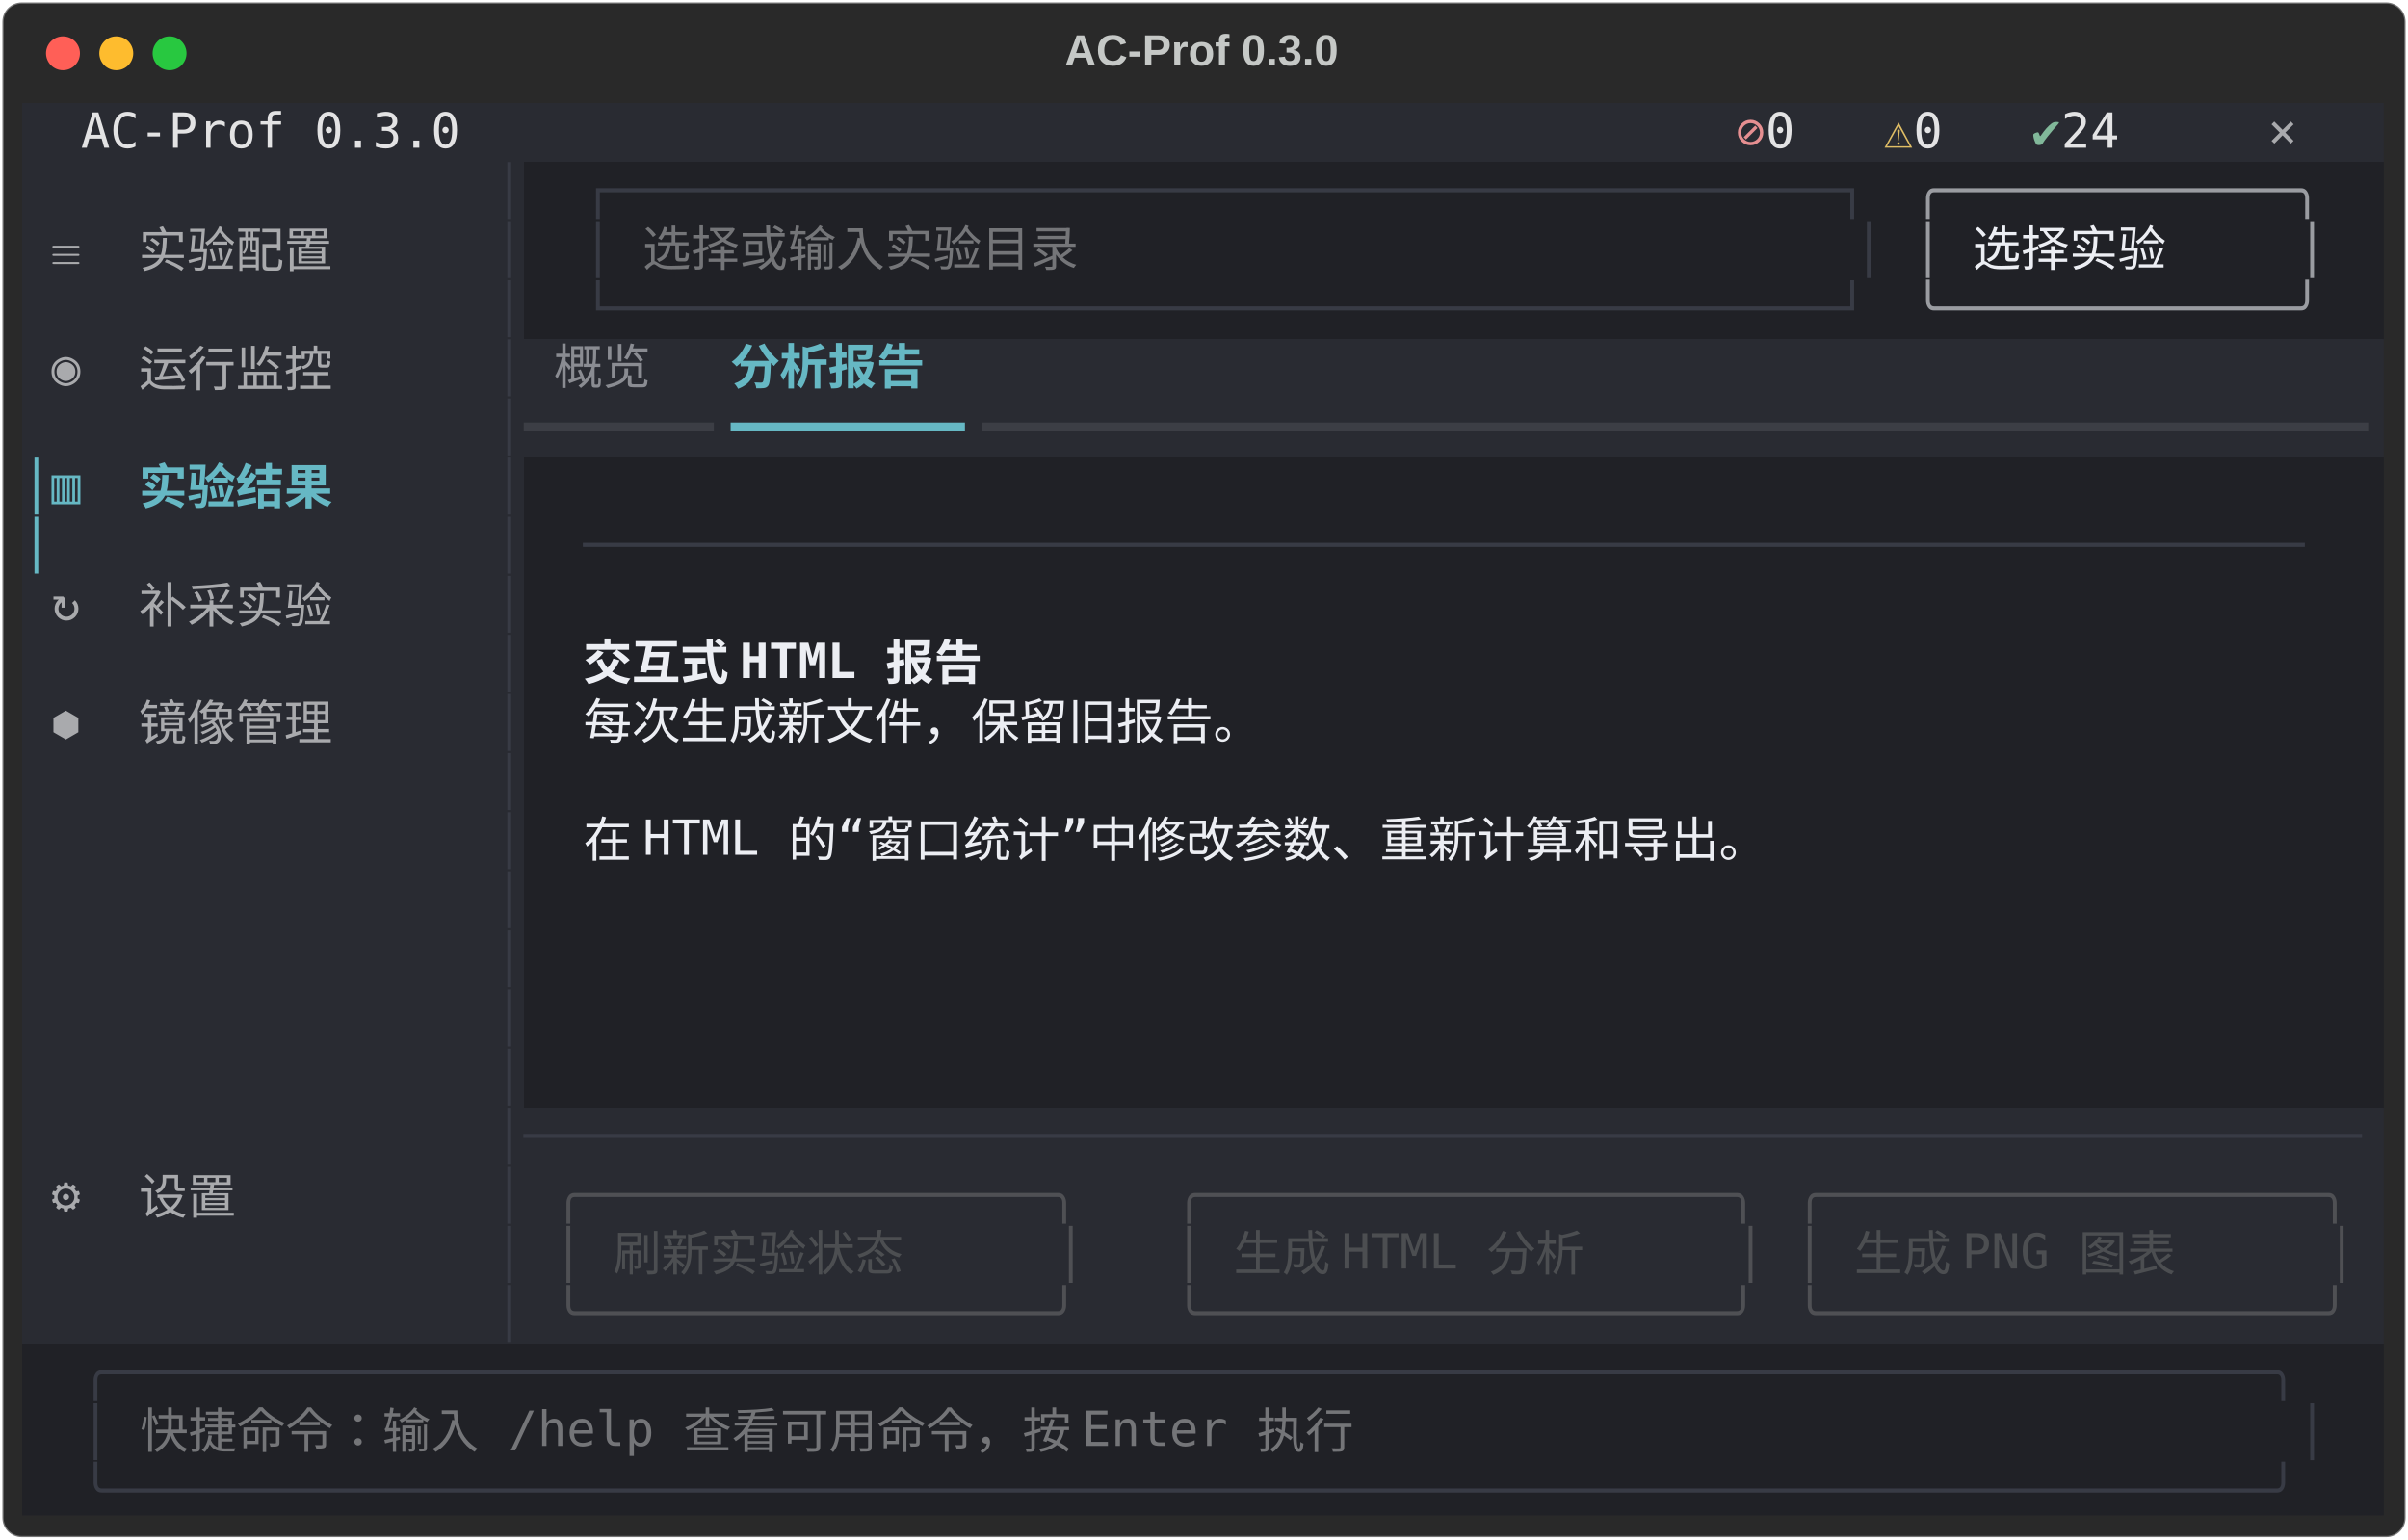
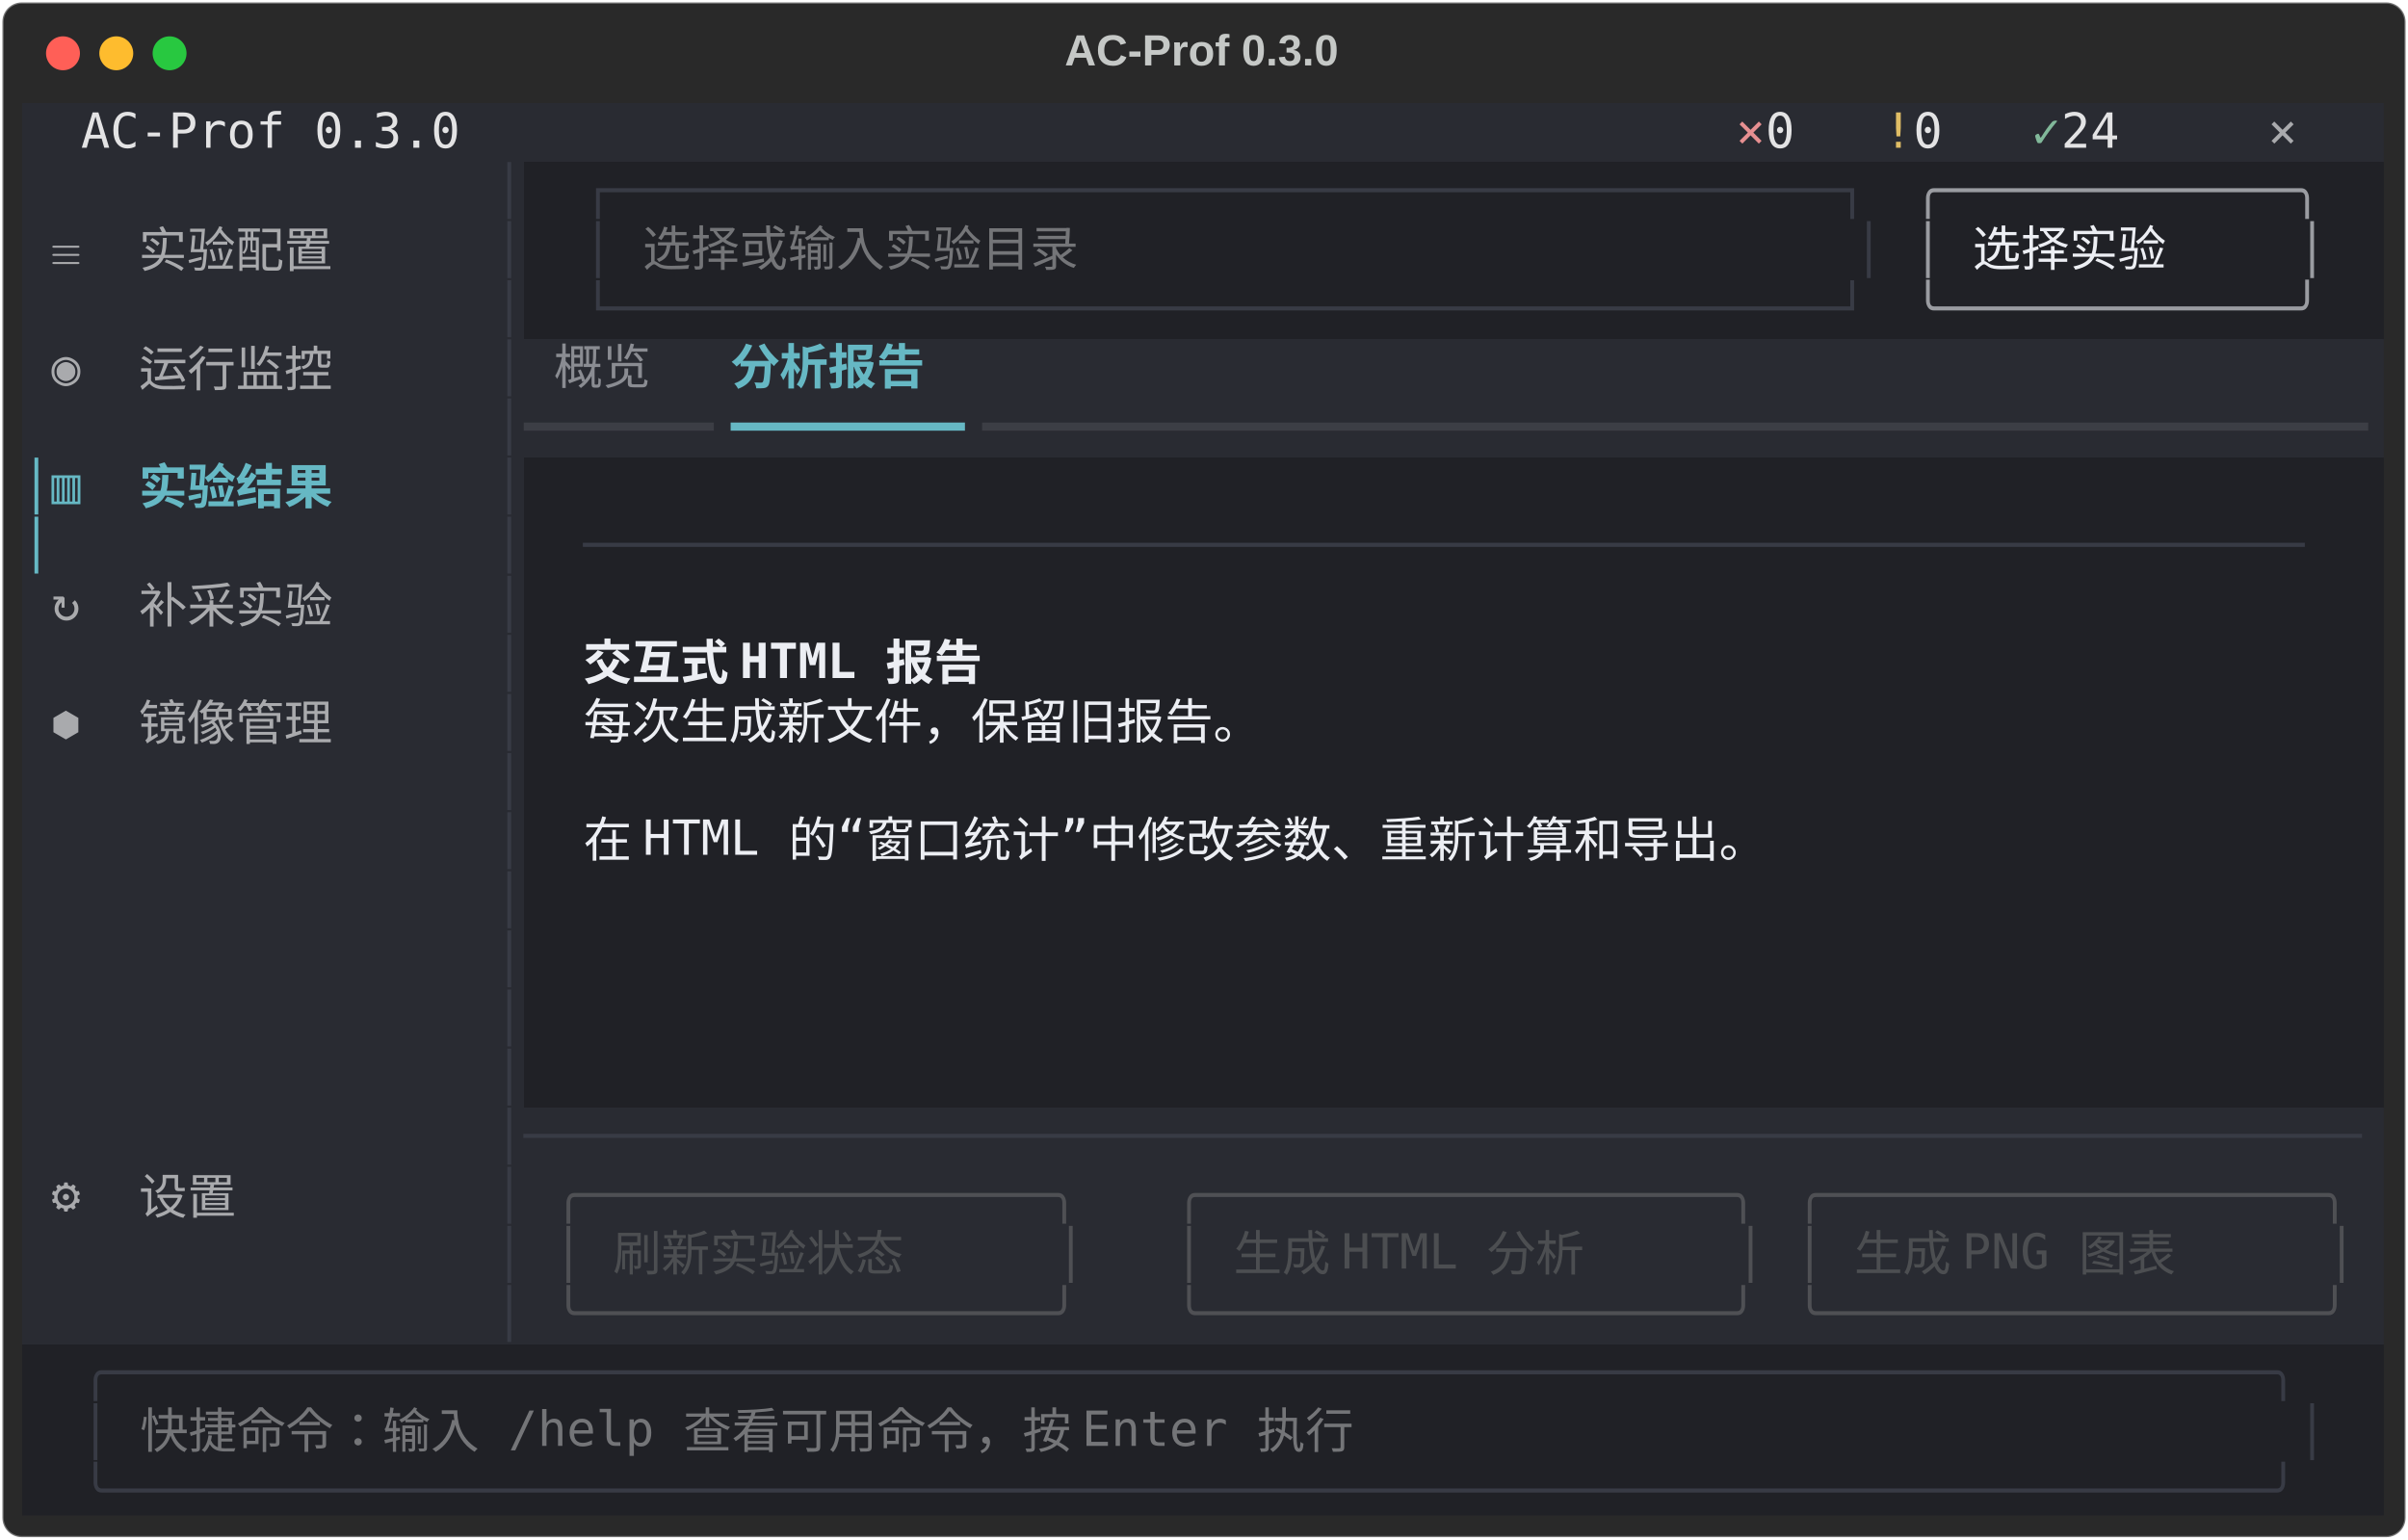
<svg xmlns="http://www.w3.org/2000/svg" class="rich-terminal" viewBox="0 0 994 635.6">
  <style>

    @font-face {
        font-family: "Fira Code";
        src: local("FiraCode-Regular"),
                url("https://cdnjs.cloudflare.com/ajax/libs/firacode/6.2.0/woff2/FiraCode-Regular.woff2") format("woff2"),
                url("https://cdnjs.cloudflare.com/ajax/libs/firacode/6.2.0/woff/FiraCode-Regular.woff") format("woff");
        font-style: normal;
        font-weight: 400;
    }
    @font-face {
        font-family: "Fira Code";
        src: local("FiraCode-Bold"),
                url("https://cdnjs.cloudflare.com/ajax/libs/firacode/6.2.0/woff2/FiraCode-Bold.woff2") format("woff2"),
                url("https://cdnjs.cloudflare.com/ajax/libs/firacode/6.2.0/woff/FiraCode-Bold.woff") format("woff");
        font-style: bold;
        font-weight: 700;
    }

    .terminal-matrix {
        font-family: Fira Code, monospace;
        font-size: 20px;
        line-height: 24.4px;
        font-variant-east-asian: full-width;
    }

    .terminal-title {
        font-size: 18px;
        font-weight: bold;
        font-family: arial;
    }

    .terminal-r1 { fill: #c5c8c6 }
.terminal-r2 { fill: #e3e3e4 }
.terminal-r3 { fill: #e68f91 }
.terminal-r4 { fill: #dfbd65 }
.terminal-r5 { fill: #81b89a }
.terminal-r6 { fill: #a9aaad }
.terminal-r7 { fill: #383b45 }
.terminal-r8 { fill: #9a9ca1 }
.terminal-r9 { fill: #292b32 }
.terminal-r10 { fill: #747578 }
.terminal-r11 { fill: #eceef3 }
.terminal-r12 { fill: #8a8c92 }
.terminal-r13 { fill: #66b8c4;font-weight: bold }
.terminal-r14 { fill: #3c3e45 }
.terminal-r15 { fill: #66b8c4 }
.terminal-r16 { fill: #eceef3;font-weight: bold }
.terminal-r17 { fill: #4f5054 }
.terminal-r18 { fill: #4c4e51 }
    </style>
  <defs>
    <clipPath id="terminal-clip-terminal">
      <rect x="0" y="0" width="975.0" height="584.6" />
    </clipPath>
    <clipPath id="terminal-line-0">
      <rect x="0" y="1.5" width="976" height="24.65" />
    </clipPath>
    <clipPath id="terminal-line-1">
      <rect x="0" y="25.9" width="976" height="24.65" />
    </clipPath>
    <clipPath id="terminal-line-2">
      <rect x="0" y="50.3" width="976" height="24.65" />
    </clipPath>
    <clipPath id="terminal-line-3">
      <rect x="0" y="74.7" width="976" height="24.65" />
    </clipPath>
    <clipPath id="terminal-line-4">
      <rect x="0" y="99.1" width="976" height="24.65" />
    </clipPath>
    <clipPath id="terminal-line-5">
      <rect x="0" y="123.5" width="976" height="24.65" />
    </clipPath>
    <clipPath id="terminal-line-6">
      <rect x="0" y="147.9" width="976" height="24.65" />
    </clipPath>
    <clipPath id="terminal-line-7">
      <rect x="0" y="172.3" width="976" height="24.65" />
    </clipPath>
    <clipPath id="terminal-line-8">
      <rect x="0" y="196.7" width="976" height="24.65" />
    </clipPath>
    <clipPath id="terminal-line-9">
      <rect x="0" y="221.1" width="976" height="24.65" />
    </clipPath>
    <clipPath id="terminal-line-10">
      <rect x="0" y="245.5" width="976" height="24.65" />
    </clipPath>
    <clipPath id="terminal-line-11">
      <rect x="0" y="269.9" width="976" height="24.65" />
    </clipPath>
    <clipPath id="terminal-line-12">
      <rect x="0" y="294.3" width="976" height="24.65" />
    </clipPath>
    <clipPath id="terminal-line-13">
      <rect x="0" y="318.7" width="976" height="24.65" />
    </clipPath>
    <clipPath id="terminal-line-14">
      <rect x="0" y="343.1" width="976" height="24.65" />
    </clipPath>
    <clipPath id="terminal-line-15">
      <rect x="0" y="367.5" width="976" height="24.65" />
    </clipPath>
    <clipPath id="terminal-line-16">
      <rect x="0" y="391.9" width="976" height="24.65" />
    </clipPath>
    <clipPath id="terminal-line-17">
      <rect x="0" y="416.3" width="976" height="24.65" />
    </clipPath>
    <clipPath id="terminal-line-18">
      <rect x="0" y="440.7" width="976" height="24.65" />
    </clipPath>
    <clipPath id="terminal-line-19">
      <rect x="0" y="465.1" width="976" height="24.65" />
    </clipPath>
    <clipPath id="terminal-line-20">
      <rect x="0" y="489.5" width="976" height="24.65" />
    </clipPath>
    <clipPath id="terminal-line-21">
      <rect x="0" y="513.9" width="976" height="24.65" />
    </clipPath>
    <clipPath id="terminal-line-22">
      <rect x="0" y="538.3" width="976" height="24.65" />
    </clipPath>
  </defs>
  <rect fill="#292929" stroke="rgba(255,255,255,0.35)" stroke-width="1" x="1" y="1" width="992" height="633.6" rx="8" />
  <text class="terminal-title" fill="#c5c8c6" text-anchor="middle" x="496" y="27">AC-Prof 0.3.0</text>
  <g transform="translate(26,22)">
    <circle cx="0" cy="0" r="7" fill="#ff5f57" />
    <circle cx="22" cy="0" r="7" fill="#febc2e" />
    <circle cx="44" cy="0" r="7" fill="#28c840" />
  </g>
  <g transform="translate(9, 41)" clip-path="url(#terminal-clip-terminal)">
    <rect fill="#292b32" x="0" y="1.5" width="24.4" height="24.65" shape-rendering="crispEdges" />
    <rect fill="#292b32" x="24.4" y="1.5" width="158.6" height="24.65" shape-rendering="crispEdges" />
    <rect fill="#292b32" x="183" y="1.5" width="488" height="24.65" shape-rendering="crispEdges" />
    <rect fill="#292b32" x="671" y="1.5" width="36.6" height="24.65" shape-rendering="crispEdges" />
    <rect fill="#292b32" x="707.6" y="1.5" width="12.2" height="24.65" shape-rendering="crispEdges" />
    <rect fill="#292b32" x="719.8" y="1.5" width="24.4" height="24.65" shape-rendering="crispEdges" />
    <rect fill="#292b32" x="744.2" y="1.5" width="24.4" height="24.65" shape-rendering="crispEdges" />
    <rect fill="#292b32" x="768.6" y="1.5" width="12.2" height="24.65" shape-rendering="crispEdges" />
    <rect fill="#292b32" x="780.8" y="1.5" width="24.4" height="24.65" shape-rendering="crispEdges" />
    <rect fill="#292b32" x="805.2" y="1.5" width="24.4" height="24.65" shape-rendering="crispEdges" />
    <rect fill="#292b32" x="829.6" y="1.5" width="12.2" height="24.65" shape-rendering="crispEdges" />
    <rect fill="#292b32" x="841.8" y="1.5" width="36.6" height="24.65" shape-rendering="crispEdges" />
    <rect fill="#292b32" x="878.4" y="1.5" width="48.8" height="24.65" shape-rendering="crispEdges" />
    <rect fill="#292b32" x="927.2" y="1.5" width="36.6" height="24.65" shape-rendering="crispEdges" />
    <rect fill="#292b32" x="963.8" y="1.5" width="12.2" height="24.65" shape-rendering="crispEdges" />
    <rect fill="#292b32" x="0" y="25.9" width="195.2" height="24.65" shape-rendering="crispEdges" />
    <rect fill="#292b32" x="195.2" y="25.9" width="12.2" height="24.65" shape-rendering="crispEdges" />
    <rect fill="#202126" x="207.4" y="25.9" width="24.4" height="24.65" shape-rendering="crispEdges" />
    <rect fill="#202126" x="231.8" y="25.9" width="536.8" height="24.65" shape-rendering="crispEdges" />
    <rect fill="#202126" x="768.6" y="25.9" width="12.2" height="24.65" shape-rendering="crispEdges" />
    <rect fill="#202126" x="780.8" y="25.9" width="170.8" height="24.65" shape-rendering="crispEdges" />
    <rect fill="#202126" x="951.6" y="25.9" width="24.4" height="24.65" shape-rendering="crispEdges" />
    <rect fill="#292b32" x="0" y="50.3" width="12.2" height="24.65" shape-rendering="crispEdges" />
    <rect fill="#292b32" x="12.2" y="50.3" width="146.4" height="24.65" shape-rendering="crispEdges" />
    <rect fill="#292b32" x="158.6" y="50.3" width="36.6" height="24.65" shape-rendering="crispEdges" />
    <rect fill="#292b32" x="195.2" y="50.3" width="12.2" height="24.65" shape-rendering="crispEdges" />
    <rect fill="#202126" x="207.4" y="50.3" width="24.4" height="24.65" shape-rendering="crispEdges" />
    <rect fill="#202126" x="231.8" y="50.3" width="12.2" height="24.65" shape-rendering="crispEdges" />
    <rect fill="#202126" x="244" y="50.3" width="12.2" height="24.65" shape-rendering="crispEdges" />
    <rect fill="#202126" x="256.2" y="50.3" width="219.6" height="24.65" shape-rendering="crispEdges" />
    <rect fill="#202126" x="475.8" y="50.3" width="268.4" height="24.65" shape-rendering="crispEdges" />
    <rect fill="#202126" x="744.2" y="50.3" width="12.2" height="24.65" shape-rendering="crispEdges" />
    <rect fill="#202126" x="756.4" y="50.3" width="12.2" height="24.65" shape-rendering="crispEdges" />
    <rect fill="#202126" x="768.6" y="50.3" width="12.2" height="24.65" shape-rendering="crispEdges" />
    <rect fill="#202126" x="780.8" y="50.3" width="12.2" height="24.65" shape-rendering="crispEdges" />
    <rect fill="#202126" x="793" y="50.3" width="12.2" height="24.65" shape-rendering="crispEdges" />
    <rect fill="#202126" x="805.2" y="50.3" width="122" height="24.65" shape-rendering="crispEdges" />
    <rect fill="#202126" x="927.2" y="50.3" width="12.2" height="24.65" shape-rendering="crispEdges" />
    <rect fill="#202126" x="939.4" y="50.3" width="12.2" height="24.65" shape-rendering="crispEdges" />
    <rect fill="#202126" x="951.6" y="50.3" width="24.4" height="24.65" shape-rendering="crispEdges" />
    <rect fill="#292b32" x="0" y="74.7" width="12.2" height="24.65" shape-rendering="crispEdges" />
    <rect fill="#292b32" x="12.2" y="74.7" width="183" height="24.65" shape-rendering="crispEdges" />
    <rect fill="#292b32" x="195.2" y="74.7" width="12.2" height="24.65" shape-rendering="crispEdges" />
    <rect fill="#202126" x="207.4" y="74.7" width="24.4" height="24.65" shape-rendering="crispEdges" />
    <rect fill="#202126" x="231.8" y="74.7" width="536.8" height="24.65" shape-rendering="crispEdges" />
    <rect fill="#202126" x="768.6" y="74.7" width="12.2" height="24.65" shape-rendering="crispEdges" />
    <rect fill="#202126" x="780.8" y="74.7" width="170.8" height="24.65" shape-rendering="crispEdges" />
    <rect fill="#202126" x="951.6" y="74.7" width="24.4" height="24.65" shape-rendering="crispEdges" />
    <rect fill="#292b32" x="0" y="99.1" width="12.2" height="24.65" shape-rendering="crispEdges" />
    <rect fill="#292b32" x="12.2" y="99.1" width="134.2" height="24.65" shape-rendering="crispEdges" />
    <rect fill="#292b32" x="146.4" y="99.1" width="48.8" height="24.65" shape-rendering="crispEdges" />
    <rect fill="#292b32" x="195.2" y="99.1" width="12.2" height="24.65" shape-rendering="crispEdges" />
    <rect fill="#292b32" x="207.4" y="99.1" width="12.2" height="24.65" shape-rendering="crispEdges" />
    <rect fill="#292b32" x="219.6" y="99.1" width="48.8" height="24.65" shape-rendering="crispEdges" />
    <rect fill="#292b32" x="268.4" y="99.1" width="24.4" height="24.65" shape-rendering="crispEdges" />
    <rect fill="#292b32" x="292.8" y="99.1" width="97.6" height="24.65" shape-rendering="crispEdges" />
    <rect fill="#292b32" x="390.4" y="99.1" width="585.6" height="24.65" shape-rendering="crispEdges" />
    <rect fill="#292b32" x="0" y="123.5" width="12.2" height="24.65" shape-rendering="crispEdges" />
    <rect fill="#292b32" x="12.2" y="123.5" width="183" height="24.65" shape-rendering="crispEdges" />
    <rect fill="#292b32" x="195.2" y="123.5" width="12.2" height="24.65" shape-rendering="crispEdges" />
    <rect fill="#292b32" x="207.4" y="123.5" width="85.4" height="24.65" shape-rendering="crispEdges" />
    <rect fill="#292b32" x="292.8" y="123.5" width="97.6" height="24.65" shape-rendering="crispEdges" />
    <rect fill="#292b32" x="390.4" y="123.5" width="585.6" height="24.65" shape-rendering="crispEdges" />
    <rect fill="#292b32" x="0" y="147.9" width="12.2" height="24.65" shape-rendering="crispEdges" />
    <rect fill="#292b32" x="12.2" y="147.9" width="134.2" height="24.65" shape-rendering="crispEdges" />
    <rect fill="#292b32" x="146.4" y="147.9" width="48.8" height="24.65" shape-rendering="crispEdges" />
    <rect fill="#292b32" x="195.2" y="147.9" width="12.2" height="24.65" shape-rendering="crispEdges" />
    <rect fill="#202126" x="207.4" y="147.9" width="768.6" height="24.65" shape-rendering="crispEdges" />
    <rect fill="#292b32" x="0" y="172.3" width="12.2" height="24.65" shape-rendering="crispEdges" />
    <rect fill="#292b32" x="12.2" y="172.3" width="183" height="24.65" shape-rendering="crispEdges" />
    <rect fill="#292b32" x="195.2" y="172.3" width="12.2" height="24.65" shape-rendering="crispEdges" />
    <rect fill="#202126" x="207.4" y="172.3" width="24.4" height="24.65" shape-rendering="crispEdges" />
    <rect fill="#202126" x="231.8" y="172.3" width="719.8" height="24.65" shape-rendering="crispEdges" />
    <rect fill="#202126" x="951.6" y="172.3" width="24.4" height="24.65" shape-rendering="crispEdges" />
    <rect fill="#292b32" x="0" y="196.7" width="12.2" height="24.65" shape-rendering="crispEdges" />
    <rect fill="#292b32" x="12.2" y="196.7" width="134.2" height="24.65" shape-rendering="crispEdges" />
    <rect fill="#292b32" x="146.4" y="196.7" width="48.8" height="24.65" shape-rendering="crispEdges" />
    <rect fill="#292b32" x="195.2" y="196.7" width="12.2" height="24.65" shape-rendering="crispEdges" />
    <rect fill="#202126" x="207.4" y="196.7" width="768.6" height="24.65" shape-rendering="crispEdges" />
    <rect fill="#292b32" x="0" y="221.1" width="12.2" height="24.65" shape-rendering="crispEdges" />
    <rect fill="#292b32" x="12.2" y="221.1" width="183" height="24.65" shape-rendering="crispEdges" />
    <rect fill="#292b32" x="195.2" y="221.1" width="12.2" height="24.65" shape-rendering="crispEdges" />
    <rect fill="#202126" x="207.4" y="221.1" width="24.4" height="24.65" shape-rendering="crispEdges" />
    <rect fill="#202126" x="231.8" y="221.1" width="195.2" height="24.65" shape-rendering="crispEdges" />
    <rect fill="#202126" x="427" y="221.1" width="549" height="24.65" shape-rendering="crispEdges" />
    <rect fill="#292b32" x="0" y="245.5" width="12.2" height="24.65" shape-rendering="crispEdges" />
    <rect fill="#292b32" x="12.2" y="245.5" width="134.2" height="24.65" shape-rendering="crispEdges" />
    <rect fill="#292b32" x="146.4" y="245.5" width="48.8" height="24.65" shape-rendering="crispEdges" />
    <rect fill="#292b32" x="195.2" y="245.5" width="12.2" height="24.65" shape-rendering="crispEdges" />
    <rect fill="#202126" x="207.4" y="245.5" width="24.4" height="24.65" shape-rendering="crispEdges" />
    <rect fill="#202126" x="231.8" y="245.5" width="341.6" height="24.65" shape-rendering="crispEdges" />
    <rect fill="#202126" x="573.4" y="245.5" width="402.6" height="24.65" shape-rendering="crispEdges" />
    <rect fill="#292b32" x="0" y="269.9" width="12.2" height="24.65" shape-rendering="crispEdges" />
    <rect fill="#292b32" x="12.2" y="269.9" width="183" height="24.65" shape-rendering="crispEdges" />
    <rect fill="#292b32" x="195.2" y="269.9" width="12.2" height="24.65" shape-rendering="crispEdges" />
    <rect fill="#202126" x="207.4" y="269.9" width="768.6" height="24.65" shape-rendering="crispEdges" />
    <rect fill="#292b32" x="0" y="294.3" width="195.2" height="24.65" shape-rendering="crispEdges" />
    <rect fill="#292b32" x="195.2" y="294.3" width="12.2" height="24.65" shape-rendering="crispEdges" />
    <rect fill="#202126" x="207.4" y="294.3" width="24.4" height="24.65" shape-rendering="crispEdges" />
    <rect fill="#202126" x="231.8" y="294.3" width="585.6" height="24.65" shape-rendering="crispEdges" />
    <rect fill="#202126" x="817.4" y="294.3" width="158.6" height="24.65" shape-rendering="crispEdges" />
    <rect fill="#292b32" x="0" y="318.7" width="0" height="24.65" shape-rendering="crispEdges" />
    <rect fill="#292b32" x="0" y="318.7" width="195.2" height="24.65" shape-rendering="crispEdges" />
    <rect fill="#292b32" x="195.2" y="318.7" width="12.2" height="24.65" shape-rendering="crispEdges" />
    <rect fill="#202126" x="207.4" y="318.7" width="768.6" height="24.65" shape-rendering="crispEdges" />
    <rect fill="#292b32" x="0" y="343.1" width="195.2" height="24.65" shape-rendering="crispEdges" />
    <rect fill="#292b32" x="195.2" y="343.1" width="12.2" height="24.65" shape-rendering="crispEdges" />
    <rect fill="#202126" x="207.4" y="343.1" width="768.6" height="24.65" shape-rendering="crispEdges" />
    <rect fill="#292b32" x="0" y="367.5" width="195.2" height="24.65" shape-rendering="crispEdges" />
    <rect fill="#292b32" x="195.2" y="367.5" width="12.2" height="24.65" shape-rendering="crispEdges" />
    <rect fill="#202126" x="207.4" y="367.5" width="768.6" height="24.65" shape-rendering="crispEdges" />
    <rect fill="#292b32" x="0" y="391.9" width="195.2" height="24.65" shape-rendering="crispEdges" />
    <rect fill="#292b32" x="195.2" y="391.9" width="12.2" height="24.65" shape-rendering="crispEdges" />
    <rect fill="#202126" x="207.4" y="391.9" width="768.6" height="24.65" shape-rendering="crispEdges" />
    <rect fill="#292b32" x="0" y="416.3" width="195.2" height="24.65" shape-rendering="crispEdges" />
    <rect fill="#292b32" x="195.2" y="416.3" width="780.8" height="24.65" shape-rendering="crispEdges" />
    <rect fill="#292b32" x="0" y="440.7" width="12.2" height="24.65" shape-rendering="crispEdges" />
    <rect fill="#292b32" x="12.2" y="440.7" width="85.4" height="24.65" shape-rendering="crispEdges" />
    <rect fill="#292b32" x="97.6" y="440.7" width="97.6" height="24.65" shape-rendering="crispEdges" />
    <rect fill="#292b32" x="195.2" y="440.7" width="12.2" height="24.65" shape-rendering="crispEdges" />
    <rect fill="#292b32" x="207.4" y="440.7" width="12.2" height="24.65" shape-rendering="crispEdges" />
    <rect fill="#292b32" x="219.6" y="440.7" width="219.6" height="24.65" shape-rendering="crispEdges" />
    <rect fill="#292b32" x="439.2" y="440.7" width="36.6" height="24.65" shape-rendering="crispEdges" />
    <rect fill="#292b32" x="475.8" y="440.7" width="244" height="24.65" shape-rendering="crispEdges" />
    <rect fill="#292b32" x="719.8" y="440.7" width="12.2" height="24.65" shape-rendering="crispEdges" />
    <rect fill="#292b32" x="732" y="440.7" width="231.8" height="24.65" shape-rendering="crispEdges" />
    <rect fill="#292b32" x="963.8" y="440.7" width="12.2" height="24.65" shape-rendering="crispEdges" />
    <rect fill="#292b32" x="0" y="465.1" width="12.2" height="24.65" shape-rendering="crispEdges" />
    <rect fill="#292b32" x="12.2" y="465.1" width="183" height="24.65" shape-rendering="crispEdges" />
    <rect fill="#292b32" x="195.2" y="465.1" width="12.2" height="24.65" shape-rendering="crispEdges" />
    <rect fill="#292b32" x="207.4" y="465.1" width="12.2" height="24.65" shape-rendering="crispEdges" />
    <rect fill="#292b32" x="219.6" y="465.1" width="12.2" height="24.65" shape-rendering="crispEdges" />
    <rect fill="#292b32" x="231.8" y="465.1" width="12.2" height="24.65" shape-rendering="crispEdges" />
    <rect fill="#292b32" x="244" y="465.1" width="170.8" height="24.65" shape-rendering="crispEdges" />
    <rect fill="#292b32" x="414.8" y="465.1" width="12.2" height="24.65" shape-rendering="crispEdges" />
    <rect fill="#292b32" x="427" y="465.1" width="12.2" height="24.65" shape-rendering="crispEdges" />
    <rect fill="#292b32" x="439.2" y="465.1" width="36.6" height="24.65" shape-rendering="crispEdges" />
    <rect fill="#292b32" x="475.8" y="465.1" width="12.2" height="24.65" shape-rendering="crispEdges" />
    <rect fill="#292b32" x="488" y="465.1" width="12.2" height="24.65" shape-rendering="crispEdges" />
    <rect fill="#292b32" x="500.2" y="465.1" width="195.2" height="24.65" shape-rendering="crispEdges" />
    <rect fill="#292b32" x="695.4" y="465.1" width="12.2" height="24.65" shape-rendering="crispEdges" />
    <rect fill="#292b32" x="707.6" y="465.1" width="12.2" height="24.65" shape-rendering="crispEdges" />
    <rect fill="#292b32" x="719.8" y="465.1" width="12.2" height="24.65" shape-rendering="crispEdges" />
    <rect fill="#292b32" x="732" y="465.1" width="12.2" height="24.65" shape-rendering="crispEdges" />
    <rect fill="#292b32" x="744.2" y="465.1" width="12.2" height="24.65" shape-rendering="crispEdges" />
    <rect fill="#292b32" x="756.4" y="465.1" width="183" height="24.65" shape-rendering="crispEdges" />
    <rect fill="#292b32" x="939.4" y="465.1" width="12.2" height="24.65" shape-rendering="crispEdges" />
    <rect fill="#292b32" x="951.6" y="465.1" width="12.2" height="24.65" shape-rendering="crispEdges" />
    <rect fill="#292b32" x="963.8" y="465.1" width="12.2" height="24.65" shape-rendering="crispEdges" />
    <rect fill="#292b32" x="0" y="489.5" width="195.2" height="24.65" shape-rendering="crispEdges" />
    <rect fill="#292b32" x="195.2" y="489.5" width="12.2" height="24.65" shape-rendering="crispEdges" />
    <rect fill="#292b32" x="207.4" y="489.5" width="12.2" height="24.65" shape-rendering="crispEdges" />
    <rect fill="#292b32" x="219.6" y="489.5" width="219.6" height="24.65" shape-rendering="crispEdges" />
    <rect fill="#292b32" x="439.2" y="489.5" width="36.6" height="24.65" shape-rendering="crispEdges" />
    <rect fill="#292b32" x="475.8" y="489.5" width="244" height="24.65" shape-rendering="crispEdges" />
    <rect fill="#292b32" x="719.8" y="489.5" width="12.2" height="24.65" shape-rendering="crispEdges" />
    <rect fill="#292b32" x="732" y="489.5" width="231.8" height="24.65" shape-rendering="crispEdges" />
    <rect fill="#292b32" x="963.8" y="489.5" width="12.2" height="24.65" shape-rendering="crispEdges" />
    <rect fill="#202126" x="0" y="513.9" width="24.4" height="24.65" shape-rendering="crispEdges" />
    <rect fill="#202126" x="24.4" y="513.9" width="927.2" height="24.65" shape-rendering="crispEdges" />
    <rect fill="#202126" x="951.6" y="513.9" width="24.4" height="24.65" shape-rendering="crispEdges" />
    <rect fill="#202126" x="0" y="538.3" width="24.4" height="24.65" shape-rendering="crispEdges" />
    <rect fill="#202126" x="24.4" y="538.3" width="12.2" height="24.65" shape-rendering="crispEdges" />
    <rect fill="#202126" x="36.6" y="538.3" width="12.2" height="24.65" shape-rendering="crispEdges" />
    <rect fill="#202126" x="48.8" y="538.3" width="585.6" height="24.65" shape-rendering="crispEdges" />
    <rect fill="#202126" x="634.4" y="538.3" width="292.8" height="24.65" shape-rendering="crispEdges" />
    <rect fill="#202126" x="927.2" y="538.3" width="12.2" height="24.65" shape-rendering="crispEdges" />
    <rect fill="#202126" x="939.4" y="538.3" width="12.2" height="24.65" shape-rendering="crispEdges" />
    <rect fill="#202126" x="951.6" y="538.3" width="24.4" height="24.65" shape-rendering="crispEdges" />
    <rect fill="#202126" x="0" y="562.7" width="24.4" height="24.65" shape-rendering="crispEdges" />
    <rect fill="#202126" x="24.4" y="562.7" width="927.2" height="24.65" shape-rendering="crispEdges" />
    <rect fill="#202126" x="951.6" y="562.7" width="24.4" height="24.65" shape-rendering="crispEdges" />
    <g class="terminal-matrix">
      <text class="terminal-r2" x="24.4" y="20" textLength="158.6" clip-path="url(#terminal-line-0)">AC-Prof 0.3.0</text>
-       <text class="terminal-r3" x="707.6" y="20" textLength="12.2" clip-path="url(#terminal-line-0)">⊘</text>
+       <text class="terminal-r3" x="707.6" y="20" textLength="12.2" clip-path="url(#terminal-line-0)">×</text>
      <text class="terminal-r2" x="719.8" y="20" textLength="24.4" clip-path="url(#terminal-line-0)"> 0</text>
-       <text class="terminal-r4" x="768.6" y="20" textLength="12.2" clip-path="url(#terminal-line-0)">⚠</text>
+       <text class="terminal-r4" x="768.6" y="20" textLength="12.2" clip-path="url(#terminal-line-0)">!</text>
      <text class="terminal-r2" x="780.8" y="20" textLength="24.4" clip-path="url(#terminal-line-0)"> 0</text>
-       <text class="terminal-r5" x="829.6" y="20" textLength="12.2" clip-path="url(#terminal-line-0)">✔</text>
+       <text class="terminal-r5" x="829.6" y="20" textLength="12.2" clip-path="url(#terminal-line-0)">✓</text>
      <text class="terminal-r2" x="841.8" y="20" textLength="36.6" clip-path="url(#terminal-line-0)"> 24</text>
      <text class="terminal-r6" x="927.2" y="20" textLength="36.6" clip-path="url(#terminal-line-0)"> × </text>
      <text class="terminal-r1" x="976" y="20" textLength="12.2" clip-path="url(#terminal-line-0)">
</text>
      <text class="terminal-r7" x="195.2" y="44.4" textLength="12.2" clip-path="url(#terminal-line-1)">│</text>
      <text class="terminal-r7" x="231.8" y="44.4" textLength="536.8" clip-path="url(#terminal-line-1)">┌──────────────────────────────────────────┐</text>
      <text class="terminal-r8" x="780.8" y="44.4" textLength="170.8" clip-path="url(#terminal-line-1)">╭────────────╮</text>
      <text class="terminal-r1" x="976" y="44.4" textLength="12.2" clip-path="url(#terminal-line-1)">
</text>
      <text class="terminal-r9" x="0" y="68.8" textLength="12.2" clip-path="url(#terminal-line-2)">│</text>
      <text class="terminal-r6" x="12.2" y="68.8" textLength="85.4" clip-path="url(#terminal-line-2)">☰  实验配置</text>
      <text class="terminal-r7" x="195.2" y="68.8" textLength="12.2" clip-path="url(#terminal-line-2)">│</text>
      <text class="terminal-r7" x="231.8" y="68.8" textLength="12.2" clip-path="url(#terminal-line-2)">│</text>
      <text class="terminal-r10" x="256.2" y="68.8" textLength="109.8" clip-path="url(#terminal-line-2)">选择或输入实验目录</text>
      <text class="terminal-r7" x="756.4" y="68.8" textLength="12.2" clip-path="url(#terminal-line-2)">│</text>
      <text class="terminal-r8" x="780.8" y="68.8" textLength="12.2" clip-path="url(#terminal-line-2)">│</text>
      <text class="terminal-r11" x="805.2" y="68.8" textLength="73.2" clip-path="url(#terminal-line-2)"> 选择实验 </text>
      <text class="terminal-r8" x="939.4" y="68.8" textLength="12.2" clip-path="url(#terminal-line-2)">│</text>
      <text class="terminal-r1" x="976" y="68.8" textLength="12.2" clip-path="url(#terminal-line-2)">
</text>
      <text class="terminal-r9" x="0" y="93.2" textLength="12.2" clip-path="url(#terminal-line-3)">│</text>
      <text class="terminal-r7" x="195.2" y="93.2" textLength="12.2" clip-path="url(#terminal-line-3)">│</text>
      <text class="terminal-r7" x="231.8" y="93.2" textLength="536.8" clip-path="url(#terminal-line-3)">└──────────────────────────────────────────┘</text>
      <text class="terminal-r8" x="780.8" y="93.2" textLength="170.8" clip-path="url(#terminal-line-3)">╰────────────╯</text>
      <text class="terminal-r1" x="976" y="93.2" textLength="12.2" clip-path="url(#terminal-line-3)">
</text>
      <text class="terminal-r9" x="0" y="117.6" textLength="12.2" clip-path="url(#terminal-line-4)">│</text>
      <text class="terminal-r6" x="12.2" y="117.6" textLength="85.4" clip-path="url(#terminal-line-4)">◉  运行监控</text>
      <text class="terminal-r7" x="195.2" y="117.6" textLength="12.2" clip-path="url(#terminal-line-4)">│</text>
      <text class="terminal-r12" x="219.6" y="117.6" textLength="24.4" clip-path="url(#terminal-line-4)">概览</text>
      <text class="terminal-r13" x="292.8" y="117.6" textLength="48.8" clip-path="url(#terminal-line-4)">分析报告</text>
      <text class="terminal-r1" x="976" y="117.6" textLength="12.2" clip-path="url(#terminal-line-4)">
</text>
      <text class="terminal-r9" x="0" y="142" textLength="12.2" clip-path="url(#terminal-line-5)">│</text>
      <text class="terminal-r7" x="195.2" y="142" textLength="12.2" clip-path="url(#terminal-line-5)">│</text>
      <text class="terminal-r14" x="207.4" y="142" textLength="85.4" clip-path="url(#terminal-line-5)">━━━━━━╸</text>
      <text class="terminal-r15" x="292.8" y="142" textLength="97.6" clip-path="url(#terminal-line-5)">━━━━━━━━</text>
      <text class="terminal-r14" x="390.4" y="142" textLength="585.6" clip-path="url(#terminal-line-5)">╺━━━━━━━━━━━━━━━━━━━━━━━━━━━━━━━━━━━━━━━━━━━━━━━</text>
      <text class="terminal-r1" x="976" y="142" textLength="12.2" clip-path="url(#terminal-line-5)">
</text>
      <text class="terminal-r15" x="0" y="166.4" textLength="12.2" clip-path="url(#terminal-line-6)">│</text>
      <text class="terminal-r13" x="12.2" y="166.4" textLength="85.4" clip-path="url(#terminal-line-6)">▥  实验结果</text>
      <text class="terminal-r7" x="195.2" y="166.4" textLength="12.2" clip-path="url(#terminal-line-6)">│</text>
      <text class="terminal-r1" x="976" y="166.4" textLength="12.2" clip-path="url(#terminal-line-6)">
</text>
      <text class="terminal-r15" x="0" y="190.8" textLength="12.2" clip-path="url(#terminal-line-7)">│</text>
      <text class="terminal-r7" x="195.2" y="190.8" textLength="12.2" clip-path="url(#terminal-line-7)">│</text>
      <text class="terminal-r7" x="231.8" y="190.8" textLength="719.8" clip-path="url(#terminal-line-7)">───────────────────────────────────────────────────────────</text>
      <text class="terminal-r1" x="976" y="190.8" textLength="12.2" clip-path="url(#terminal-line-7)">
</text>
      <text class="terminal-r9" x="0" y="215.2" textLength="12.2" clip-path="url(#terminal-line-8)">│</text>
      <text class="terminal-r6" x="12.2" y="215.2" textLength="85.4" clip-path="url(#terminal-line-8)">↻  补采实验</text>
      <text class="terminal-r7" x="195.2" y="215.2" textLength="12.2" clip-path="url(#terminal-line-8)">│</text>
      <text class="terminal-r1" x="976" y="215.2" textLength="12.2" clip-path="url(#terminal-line-8)">
</text>
      <text class="terminal-r9" x="0" y="239.6" textLength="12.2" clip-path="url(#terminal-line-9)">│</text>
      <text class="terminal-r7" x="195.2" y="239.6" textLength="12.2" clip-path="url(#terminal-line-9)">│</text>
      <text class="terminal-r16" x="231.8" y="239.6" textLength="134.2" clip-path="url(#terminal-line-9)">交互式 HTML 报告</text>
      <text class="terminal-r1" x="976" y="239.6" textLength="12.2" clip-path="url(#terminal-line-9)">
</text>
      <text class="terminal-r9" x="0" y="264" textLength="12.2" clip-path="url(#terminal-line-10)">│</text>
      <text class="terminal-r6" x="12.2" y="264" textLength="85.4" clip-path="url(#terminal-line-10)">⬢  镜像管理</text>
      <text class="terminal-r7" x="195.2" y="264" textLength="12.2" clip-path="url(#terminal-line-10)">│</text>
      <text class="terminal-r11" x="231.8" y="264" textLength="170.8" clip-path="url(#terminal-line-10)">每次生成新文件，保留旧报告。</text>
      <text class="terminal-r1" x="976" y="264" textLength="12.2" clip-path="url(#terminal-line-10)">
</text>
      <text class="terminal-r9" x="0" y="288.4" textLength="12.2" clip-path="url(#terminal-line-11)">│</text>
      <text class="terminal-r7" x="195.2" y="288.4" textLength="12.2" clip-path="url(#terminal-line-11)">│</text>
      <text class="terminal-r1" x="976" y="288.4" textLength="12.2" clip-path="url(#terminal-line-11)">
</text>
      <text class="terminal-r7" x="195.2" y="312.8" textLength="12.2" clip-path="url(#terminal-line-12)">│</text>
      <text class="terminal-r11" x="231.8" y="312.8" textLength="341.6" clip-path="url(#terminal-line-12)">在 HTML 的“窗口统计”中修改参数、重新计算和导出。</text>
      <text class="terminal-r1" x="976" y="312.8" textLength="12.2" clip-path="url(#terminal-line-12)">
</text>
      <text class="terminal-r7" x="195.2" y="337.2" textLength="12.2" clip-path="url(#terminal-line-13)">│</text>
      <text class="terminal-r1" x="976" y="337.2" textLength="12.2" clip-path="url(#terminal-line-13)">
</text>
      <text class="terminal-r7" x="195.2" y="361.6" textLength="12.2" clip-path="url(#terminal-line-14)">│</text>
      <text class="terminal-r1" x="976" y="361.6" textLength="12.2" clip-path="url(#terminal-line-14)">
</text>
      <text class="terminal-r7" x="195.2" y="386" textLength="12.2" clip-path="url(#terminal-line-15)">│</text>
      <text class="terminal-r1" x="976" y="386" textLength="12.2" clip-path="url(#terminal-line-15)">
</text>
      <text class="terminal-r7" x="195.2" y="410.4" textLength="12.2" clip-path="url(#terminal-line-16)">│</text>
      <text class="terminal-r1" x="976" y="410.4" textLength="12.2" clip-path="url(#terminal-line-16)">
</text>
      <text class="terminal-r7" x="195.2" y="434.8" textLength="780.8" clip-path="url(#terminal-line-17)">│───────────────────────────────────────────────────────────────</text>
      <text class="terminal-r1" x="976" y="434.8" textLength="12.2" clip-path="url(#terminal-line-17)">
</text>
      <text class="terminal-r9" x="0" y="459.2" textLength="12.2" clip-path="url(#terminal-line-18)">│</text>
      <text class="terminal-r6" x="12.2" y="459.2" textLength="73.2" clip-path="url(#terminal-line-18)">⚙︎  设置</text>
      <text class="terminal-r7" x="195.2" y="459.2" textLength="12.2" clip-path="url(#terminal-line-18)">│</text>
      <text class="terminal-r17" x="219.6" y="459.2" textLength="219.6" clip-path="url(#terminal-line-18)">╭────────────────╮</text>
      <text class="terminal-r17" x="475.8" y="459.2" textLength="244" clip-path="url(#terminal-line-18)">╭──────────────────╮</text>
      <text class="terminal-r17" x="732" y="459.2" textLength="231.8" clip-path="url(#terminal-line-18)">╭─────────────────╮</text>
      <text class="terminal-r1" x="976" y="459.2" textLength="12.2" clip-path="url(#terminal-line-18)">
</text>
      <text class="terminal-r9" x="0" y="483.6" textLength="12.2" clip-path="url(#terminal-line-19)">│</text>
      <text class="terminal-r7" x="195.2" y="483.6" textLength="12.2" clip-path="url(#terminal-line-19)">│</text>
      <text class="terminal-r17" x="219.6" y="483.6" textLength="12.2" clip-path="url(#terminal-line-19)">│</text>
      <text class="terminal-r18" x="244" y="483.6" textLength="97.6" clip-path="url(#terminal-line-19)"> 刷新实验状态 </text>
      <text class="terminal-r17" x="427" y="483.6" textLength="12.2" clip-path="url(#terminal-line-19)">│</text>
      <text class="terminal-r17" x="475.8" y="483.6" textLength="12.2" clip-path="url(#terminal-line-19)">│</text>
      <text class="terminal-r18" x="500.2" y="483.6" textLength="146.4" clip-path="url(#terminal-line-19)"> 生成 HTML 分析 </text>
      <text class="terminal-r17" x="707.6" y="483.6" textLength="12.2" clip-path="url(#terminal-line-19)">│</text>
      <text class="terminal-r17" x="732" y="483.6" textLength="12.2" clip-path="url(#terminal-line-19)">│</text>
      <text class="terminal-r18" x="756.4" y="483.6" textLength="134.2" clip-path="url(#terminal-line-19)"> 生成 PNG 图表 </text>
      <text class="terminal-r17" x="951.6" y="483.6" textLength="12.2" clip-path="url(#terminal-line-19)">│</text>
      <text class="terminal-r1" x="976" y="483.6" textLength="12.2" clip-path="url(#terminal-line-19)">
</text>
      <text class="terminal-r7" x="195.2" y="508" textLength="12.2" clip-path="url(#terminal-line-20)">│</text>
      <text class="terminal-r17" x="219.6" y="508" textLength="219.6" clip-path="url(#terminal-line-20)">╰────────────────╯</text>
      <text class="terminal-r17" x="475.8" y="508" textLength="244" clip-path="url(#terminal-line-20)">╰──────────────────╯</text>
      <text class="terminal-r17" x="732" y="508" textLength="231.8" clip-path="url(#terminal-line-20)">╰─────────────────╯</text>
      <text class="terminal-r1" x="976" y="508" textLength="12.2" clip-path="url(#terminal-line-20)">
</text>
      <text class="terminal-r7" x="24.4" y="532.4" textLength="927.2" clip-path="url(#terminal-line-21)">╭──────────────────────────────────────────────────────────────────────────╮</text>
      <text class="terminal-r1" x="976" y="532.4" textLength="12.2" clip-path="url(#terminal-line-21)">
</text>
      <text class="terminal-r7" x="24.4" y="556.8" textLength="12.2" clip-path="url(#terminal-line-22)">│</text>
      <text class="terminal-r10" x="48.8" y="556.8" textLength="378.2" clip-path="url(#terminal-line-22)">快捷命令：输入 /help 查看可用命令，按 Enter 执行</text>
      <text class="terminal-r7" x="939.4" y="556.8" textLength="12.2" clip-path="url(#terminal-line-22)">│</text>
      <text class="terminal-r1" x="976" y="556.8" textLength="12.2" clip-path="url(#terminal-line-22)">
</text>
      <text class="terminal-r7" x="24.4" y="581.2" textLength="927.2" clip-path="url(#terminal-line-23)">╰──────────────────────────────────────────────────────────────────────────╯</text>
    </g>
  </g>
</svg>
